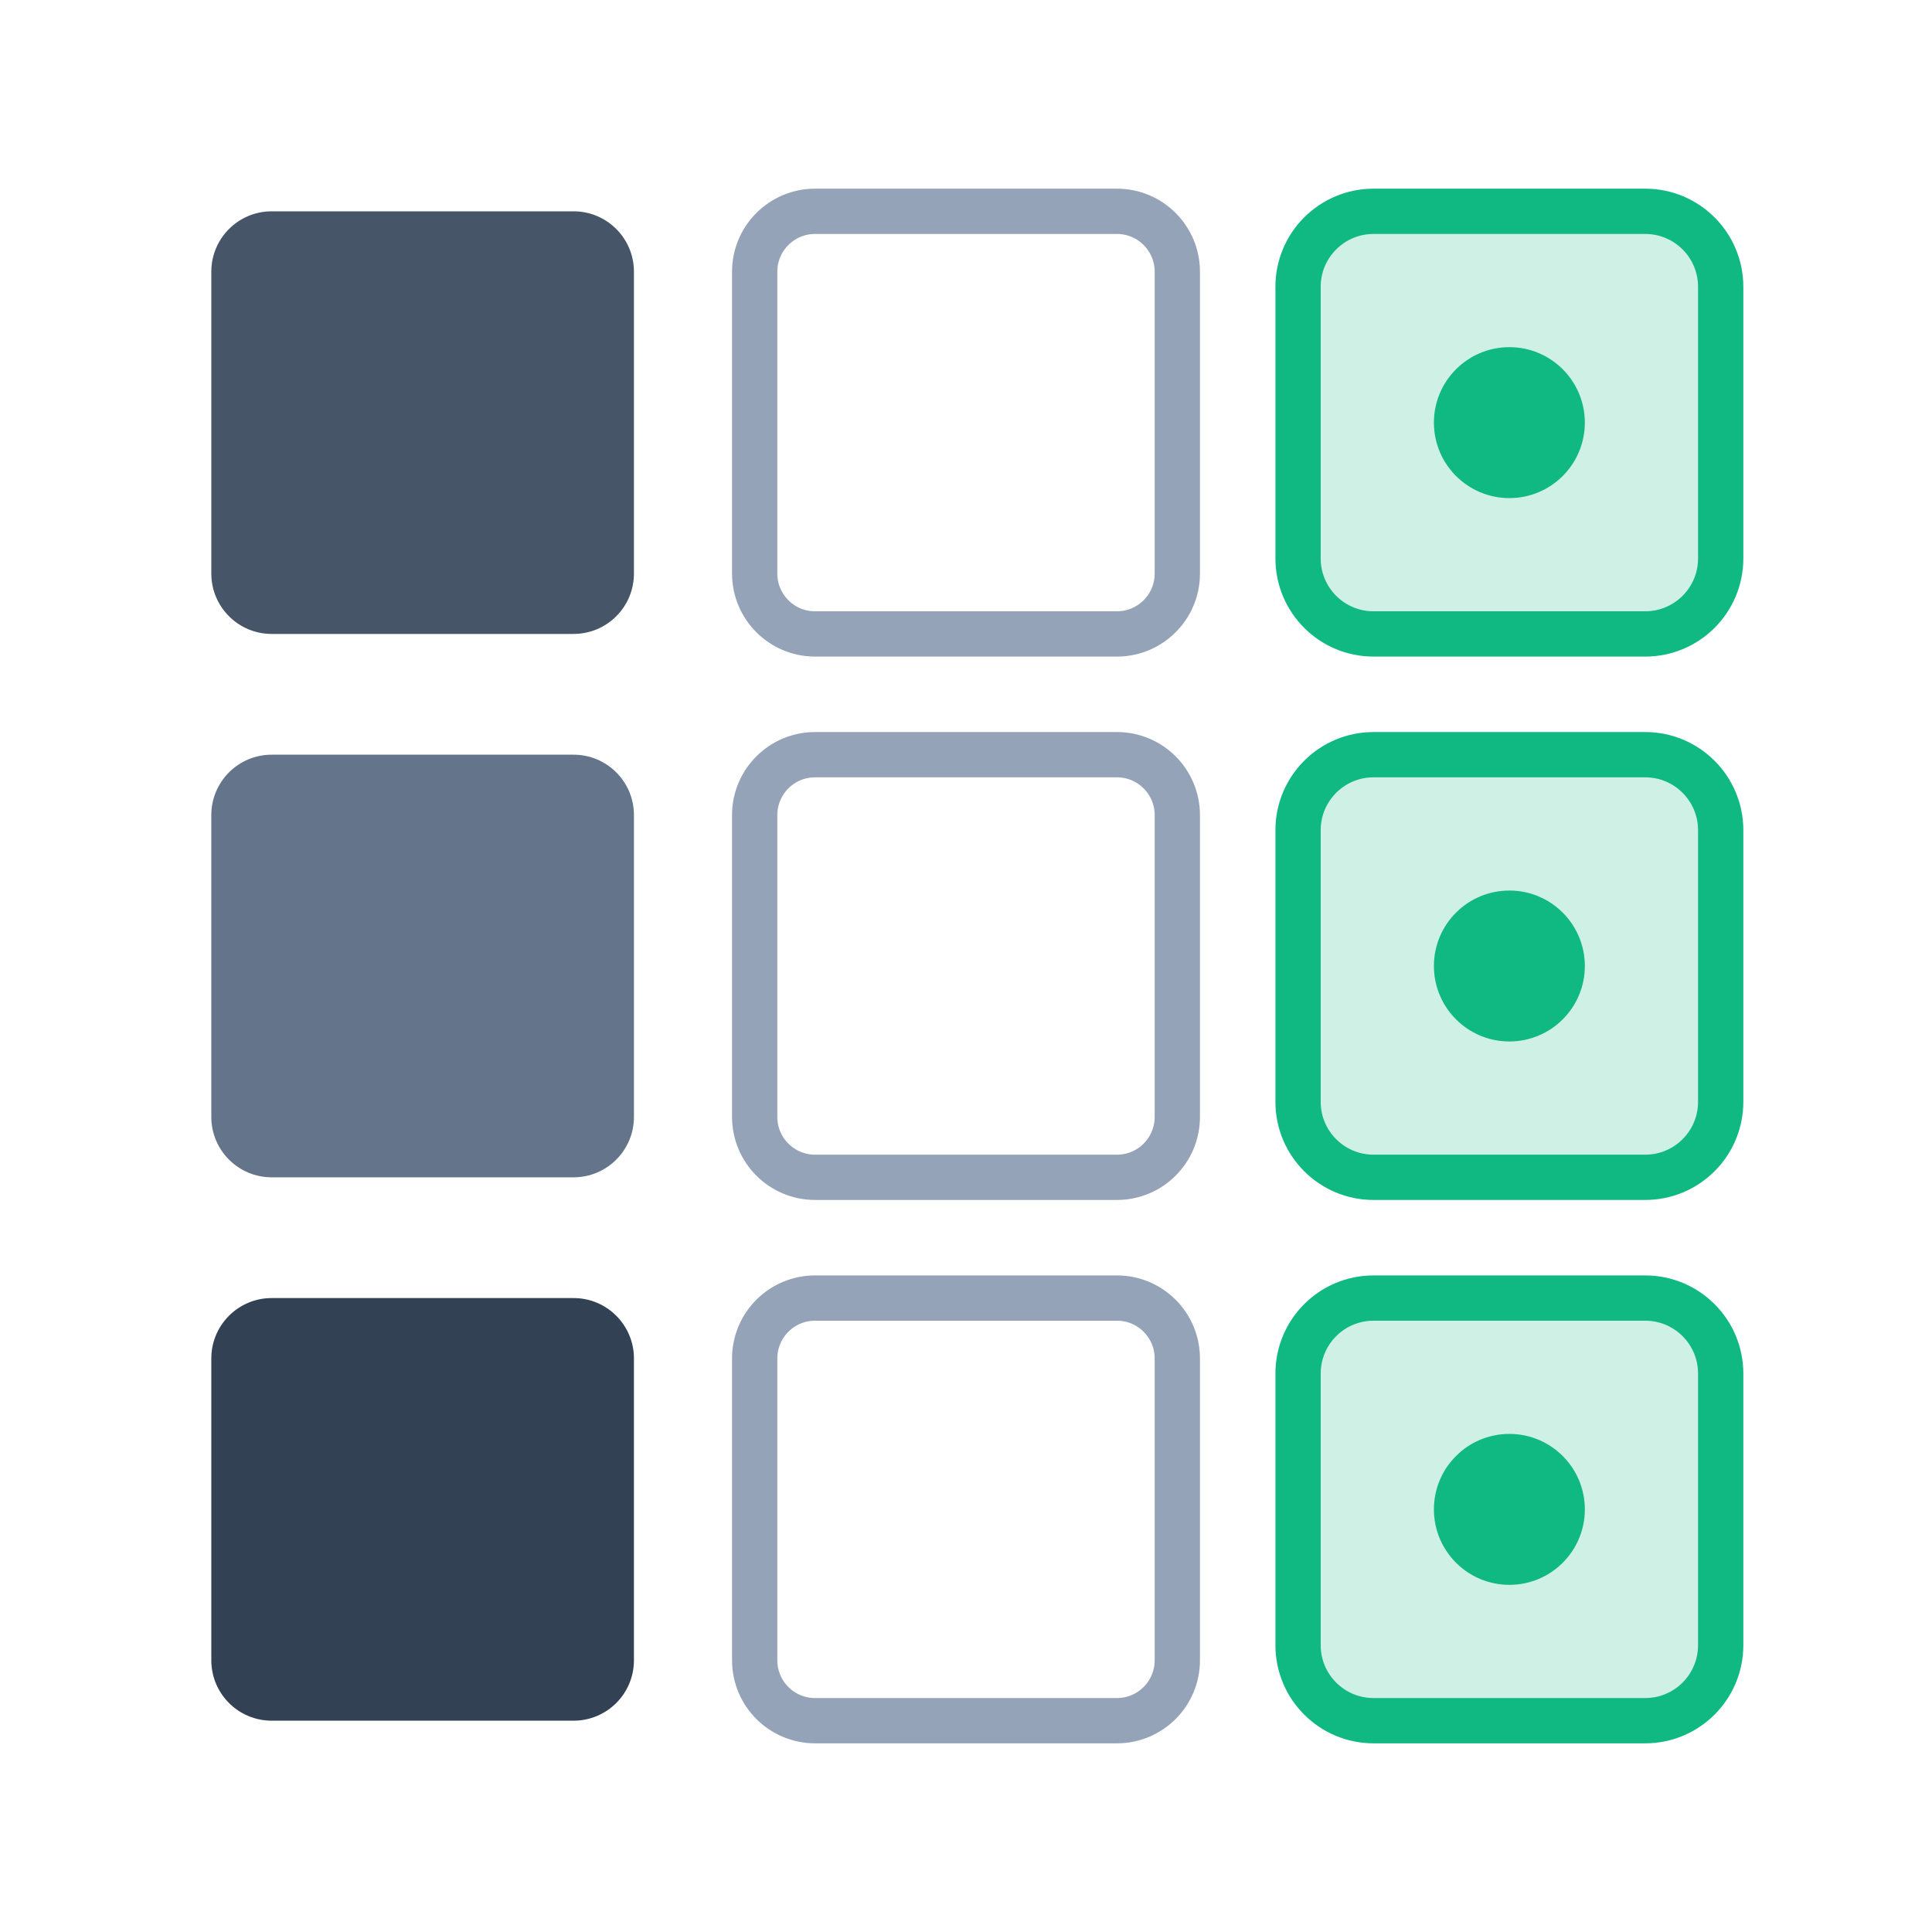
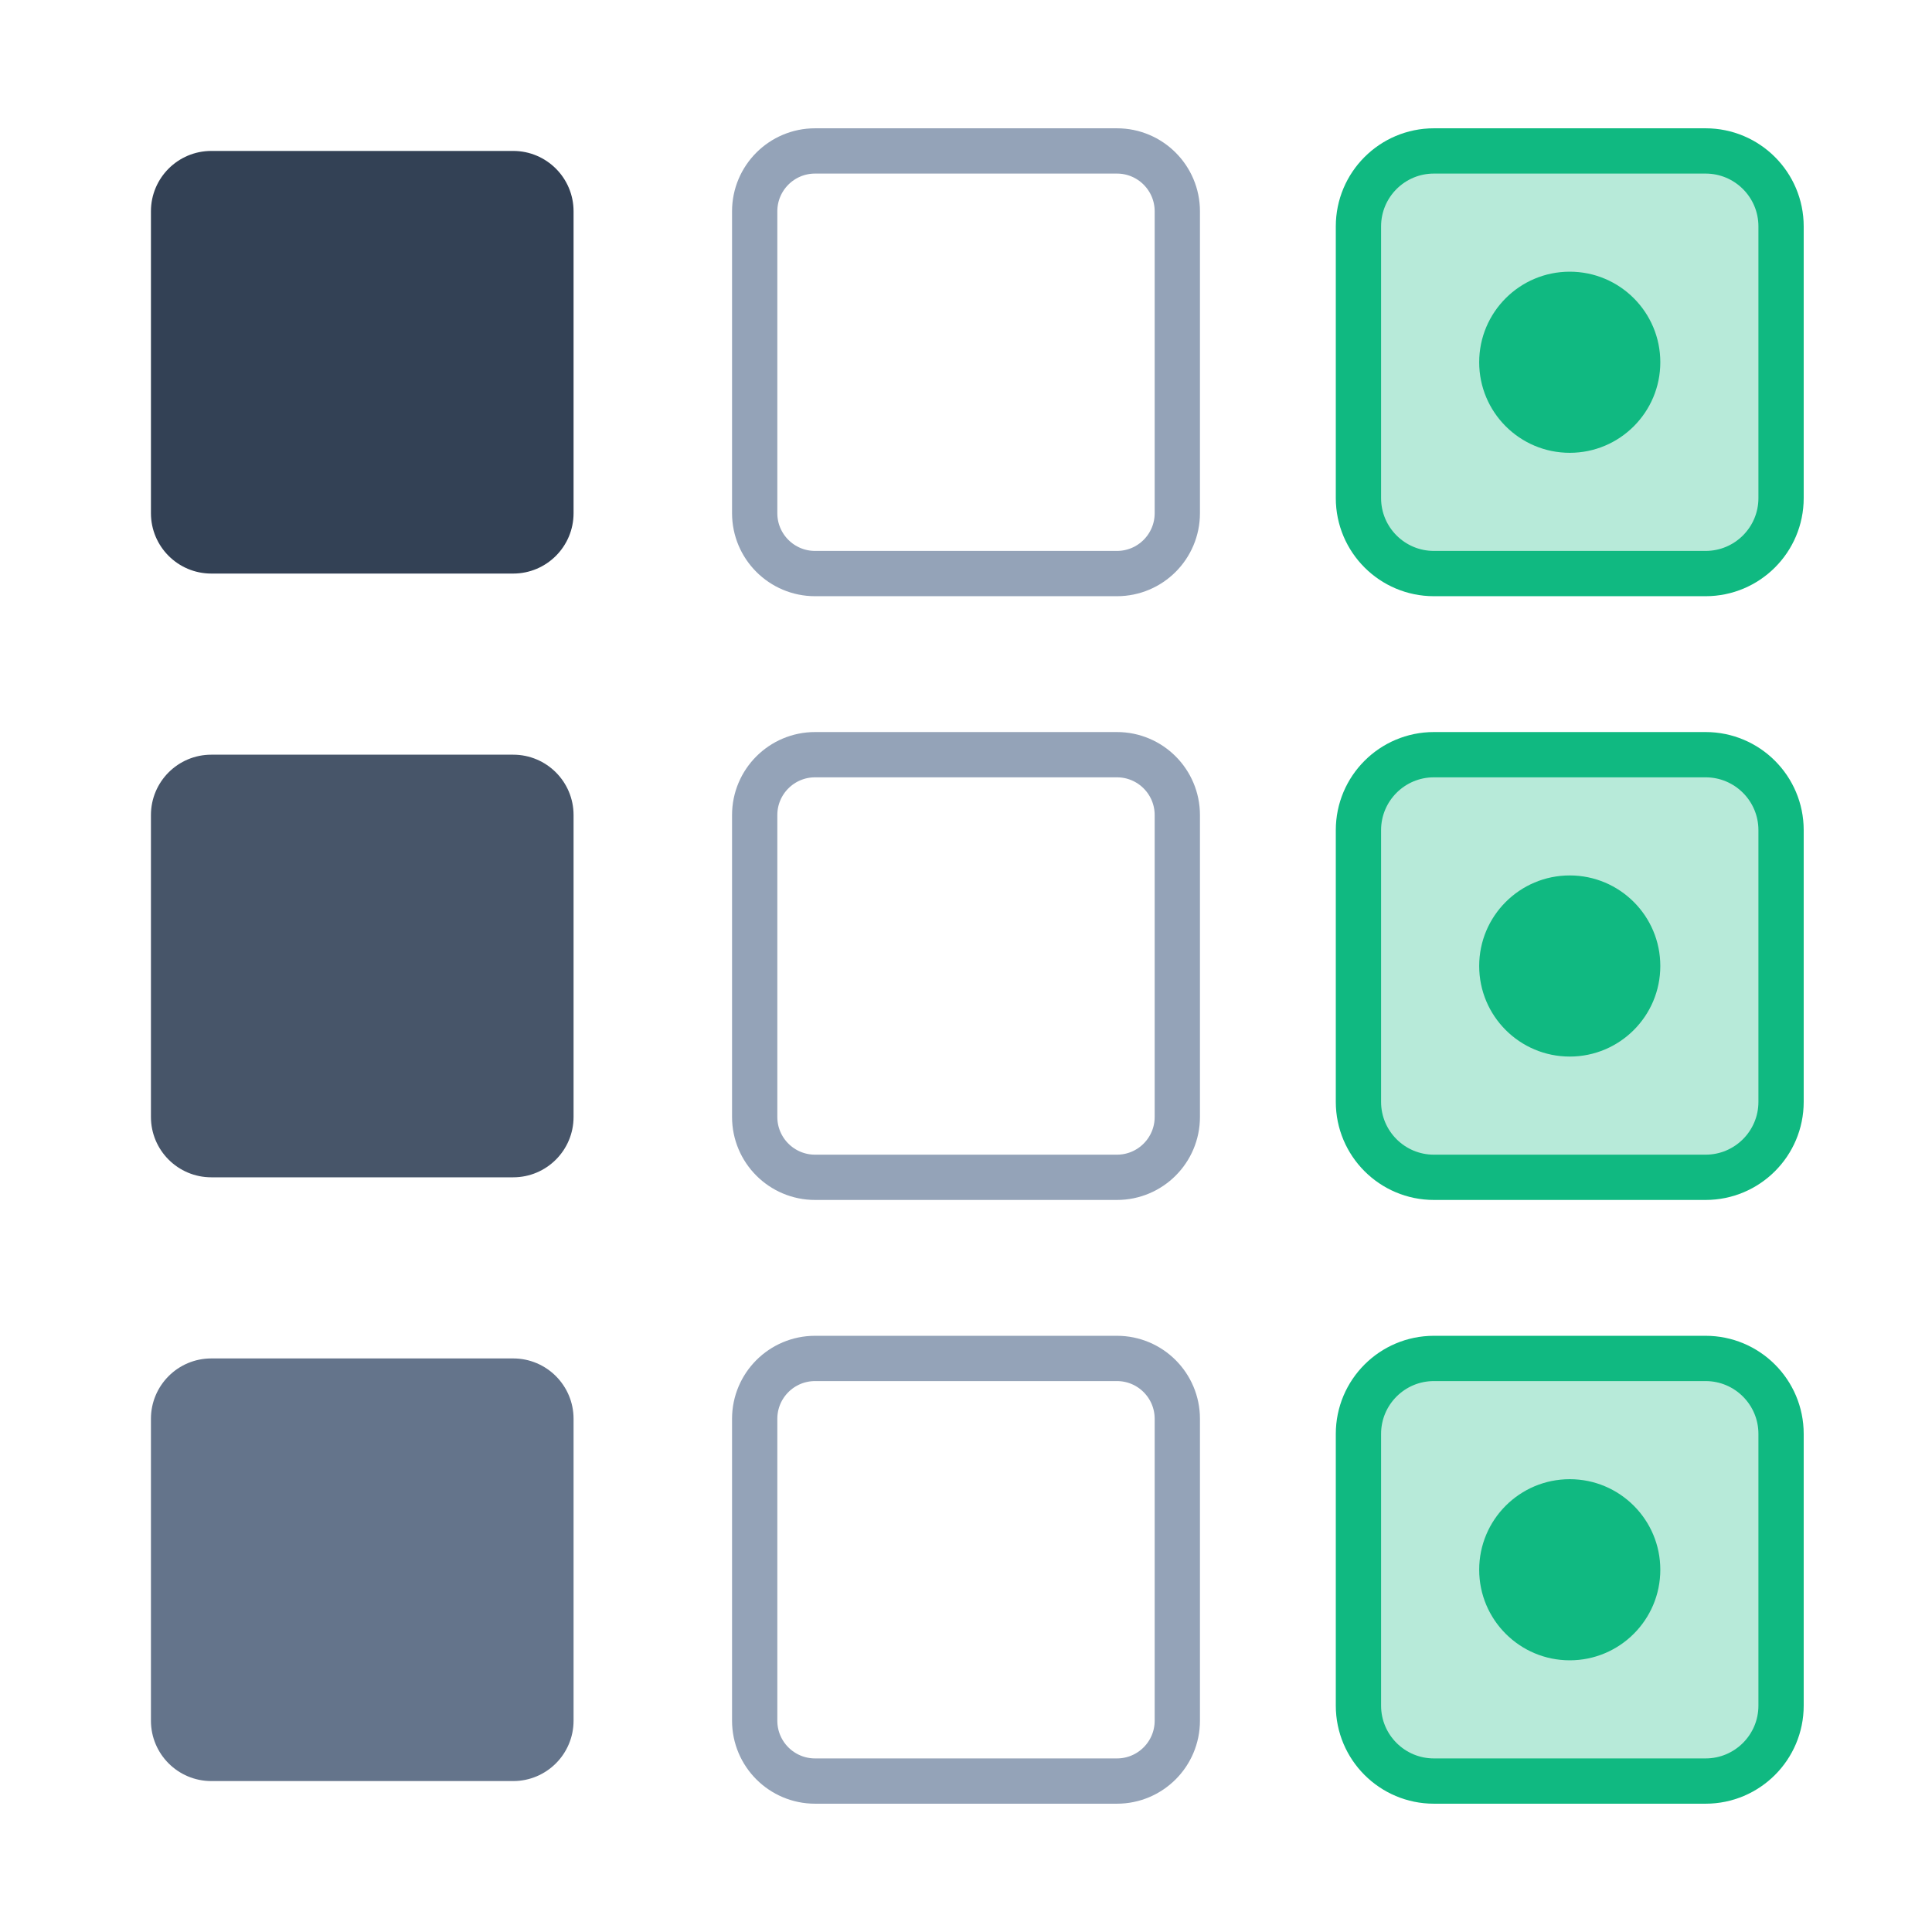
<svg xmlns="http://www.w3.org/2000/svg" viewBox="0 0 64 64" width="64" height="64">
-   <rect x="7" y="7" width="14" height="14" rx="2" fill="#475569" />
-   <rect x="7" y="25" width="14" height="14" rx="2" fill="#64748b" />
-   <rect x="7" y="43" width="14" height="14" rx="2" fill="#334155" />
-   <rect x="25" y="7" width="14" height="14" rx="2" fill="none" stroke="#94a3b8" stroke-width="1.5" />
+   <rect x="5" y="5" width="14" height="14" rx="2" fill="#334155" />
+   <rect x="5" y="25" width="14" height="14" rx="2" fill="#475569" />
+   <rect x="5" y="45" width="14" height="14" rx="2" fill="#64748b" />
+   <rect x="25" y="5" width="14" height="14" rx="2" fill="none" stroke="#94a3b8" stroke-width="1.5" />
  <rect x="25" y="25" width="14" height="14" rx="2" fill="none" stroke="#94a3b8" stroke-width="1.5" />
-   <rect x="25" y="43" width="14" height="14" rx="2" fill="none" stroke="#94a3b8" stroke-width="1.5" />
-   <rect x="43" y="7" width="14" height="14" rx="2.5" fill="#10b981" fill-opacity="0.2" stroke="#10b981" stroke-width="1.5" />
-   <rect x="43" y="25" width="14" height="14" rx="2.5" fill="#10b981" fill-opacity="0.2" stroke="#10b981" stroke-width="1.5" />
-   <rect x="43" y="43" width="14" height="14" rx="2.5" fill="#10b981" fill-opacity="0.2" stroke="#10b981" stroke-width="1.5" />
-   <circle cx="50" cy="14" r="2.5" fill="#10b981" />
-   <circle cx="50" cy="32" r="2.5" fill="#10b981" />
-   <circle cx="50" cy="50" r="2.5" fill="#10b981" />
+   <rect x="25" y="45" width="14" height="14" rx="2" fill="none" stroke="#94a3b8" stroke-width="1.5" />
+   <rect x="45" y="5" width="14" height="14" rx="2.5" fill="#10b981" fill-opacity="0.3" stroke="#10b981" stroke-width="1.5" />
+   <rect x="45" y="25" width="14" height="14" rx="2.5" fill="#10b981" fill-opacity="0.3" stroke="#10b981" stroke-width="1.5" />
+   <rect x="45" y="45" width="14" height="14" rx="2.5" fill="#10b981" fill-opacity="0.3" stroke="#10b981" stroke-width="1.5" />
+   <circle cx="52" cy="12" r="3" fill="#10b981" />
+   <circle cx="52" cy="32" r="3" fill="#10b981" />
+   <circle cx="52" cy="52" r="3" fill="#10b981" />
</svg>
